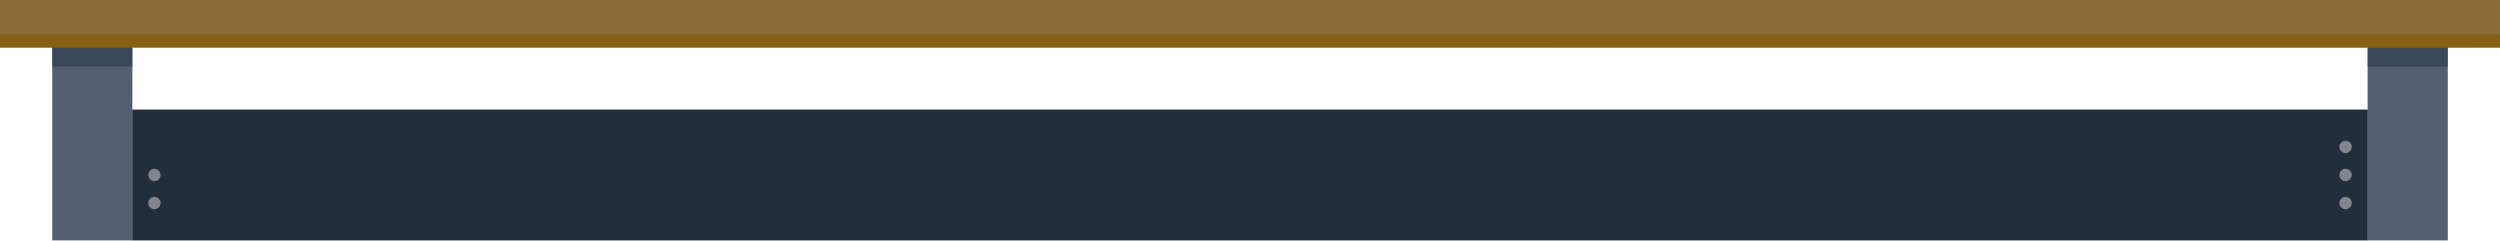
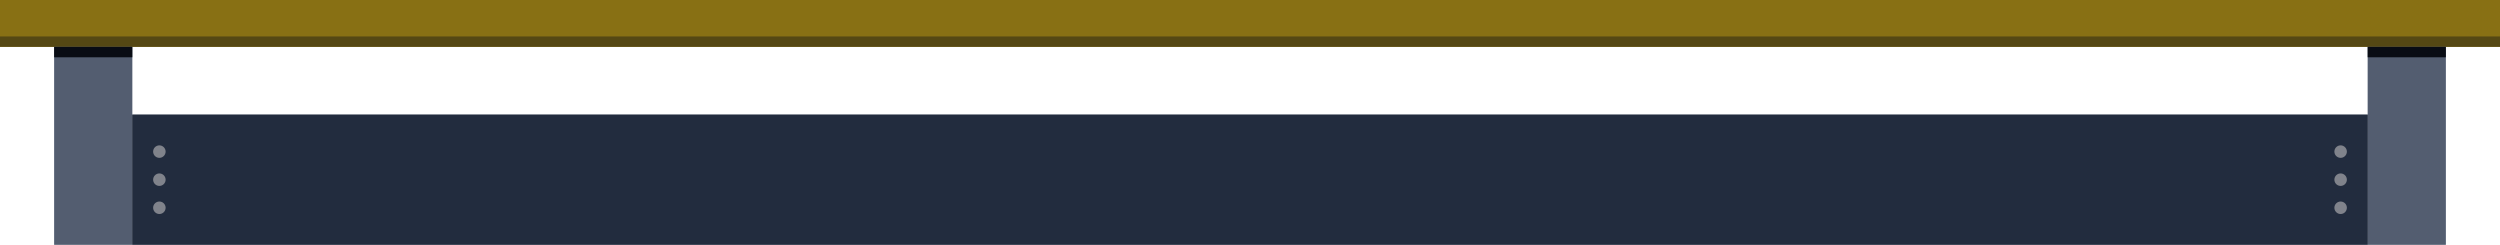
- <svg xmlns="http://www.w3.org/2000/svg" viewBox="0 0 2400.36 230.75">
+ <svg xmlns="http://www.w3.org/2000/svg" viewBox="0 0 2400 235">
  <g isolation="isolate">
-     <g id="Layer_26" data-name="Layer 26">
+     <g id="desk-dark">
      <g>
-         <polygon points="1556.49 105.28 843.87 105.28 127.05 105.28 127.05 230.75 843.87 230.75 1556.49 230.75 2273.31 230.75 2273.31 105.28 1556.49 105.28" fill="#334155" fill-rule="evenodd" stroke-width="0" />
-         <rect y="0" width="2400.36" height="45.68" fill="#ffbe47" stroke-width="0" />
-         <rect y="32.99" width="2400.18" height="12.68" fill="#fca400" stroke-width="0" />
-         <rect x="50.18" y="45.78" width="76.87" height="184.97" fill="#94a3b8" stroke-width="0" />
-         <path d="m148.28,173.94c3.27,0,5.94-2.66,5.94-5.93s-2.66-5.94-5.94-5.94-5.93,2.66-5.93,5.94,2.66,5.93,5.93,5.93h0Z" fill="#eee" fill-rule="evenodd" stroke-width="0" />
-         <path d="m148.28,200.9c3.27,0,5.94-2.66,5.94-5.94s-2.66-5.93-5.94-5.93-5.93,2.66-5.93,5.93,2.66,5.94,5.93,5.94h0Z" fill="#eee" fill-rule="evenodd" stroke-width="0" />
-         <rect x="2273.31" y="45.78" width="76.87" height="184.97" fill="#94a3b8" stroke-width="0" />
-         <path d="m2252.08,146.99c-3.27,0-5.94-2.66-5.94-5.93s2.66-5.94,5.94-5.94c3.26,0,5.93,2.66,5.93,5.94s-2.66,5.93-5.93,5.93h0Z" fill="#eee" fill-rule="evenodd" stroke-width="0" />
-         <path d="m2252.08,173.94c-3.27,0-5.94-2.66-5.94-5.93s2.66-5.94,5.94-5.94,5.93,2.66,5.93,5.94-2.66,5.93-5.93,5.93h0Z" fill="#eee" fill-rule="evenodd" stroke-width="0" />
-         <path d="m2252.08,200.9c-3.27,0-5.94-2.66-5.94-5.94s2.66-5.93,5.94-5.93c3.26,0,5.93,2.66,5.93,5.93s-2.66,5.94-5.93,5.94h0Z" fill="#eee" fill-rule="evenodd" stroke-width="0" />
-         <rect x="2273.31" y="45.78" width="76.87" height="18.17" fill="#64748b" stroke-width="0" />
-         <rect x="50.18" y="45.68" width="76.87" height="18.17" fill="#64748b" stroke-width="0" />
+         <polyline points="0 0 0 45 2400 45 2400 0" fill="#ffc800" fill-rule="evenodd" stroke-width="0" />
+         <rect y="35" width="2400" height="10" mix-blend-mode="multiply" opacity=".4" stroke-width="0" />
+         <g>
+           <rect x="52" y="45" width="75" height="190" fill="#94a3b8" stroke-width="0" />
+           <rect x="52" y="45" width="75" height="10" mix-blend-mode="hard-light" stroke-width="0" />
+         </g>
+         <g>
+           <rect x="2273" y="45" width="75" height="190" fill="#94a3b8" stroke-width="0" />
+           <rect x="2273" y="45" width="75" height="10" mix-blend-mode="hard-light" stroke-width="0" />
+         </g>
+         <g>
+           <polygon points="1556.26 110 843.74 110 127 110 127 235 843.74 235 1556.26 235 2273 235 2273 110 1556.26 110" fill="#334155" fill-rule="evenodd" stroke-width="0" />
+           <g>
+             <path d="m152.99,151.54c3.31,0,6.01-2.7,6.01-5.99s-2.7-6.01-6.01-6.01-5.99,2.7-5.99,6.01,2.7,5.99,5.99,5.99h0Z" fill="#eee" fill-rule="evenodd" stroke-width="0" />
+             <path d="m152.99,178.49c3.31,0,6.01-2.7,6.01-5.99s-2.7-6.01-6.01-6.01-5.99,2.7-5.99,6.01,2.7,5.99,5.99,5.99h0Z" fill="#eee" fill-rule="evenodd" stroke-width="0" />
+             <path d="m152.99,205.46c3.31,0,6.01-2.7,6.01-6.01s-2.7-5.99-6.01-5.99-5.99,2.7-5.99,5.99,2.7,6.01,5.99,6.01h0Z" fill="#eee" fill-rule="evenodd" stroke-width="0" />
+           </g>
+           <g>
+             <path d="m2246.99,151.54c3.31,0,6.01-2.7,6.01-5.99s-2.7-6.01-6.01-6.01-5.99,2.7-5.99,6.01,2.7,5.99,5.99,5.99h0Z" fill="#eee" fill-rule="evenodd" stroke-width="0" />
+             <path d="m2246.99,178.49c3.31,0,6.01-2.7,6.01-5.99s-2.7-6.01-6.01-6.01-5.99,2.7-5.99,6.01,2.7,5.99,5.99,5.99h0Z" fill="#eee" fill-rule="evenodd" stroke-width="0" />
+             <path d="m2246.99,205.46c3.31,0,6.01-2.7,6.01-6.01s-2.7-5.99-6.01-5.99-5.99,2.7-5.99,5.99,2.7,6.01,5.99,6.01h0Z" fill="#eee" fill-rule="evenodd" stroke-width="0" />
+           </g>
+         </g>
      </g>
-       <path d="m0,0v45.68h50.18v185.07h76.87s2223.13,0,2223.13,0V45.78l50.18-.1V0m-127.05,63.94v41.34H127.05v-59.61l2146.26.1v18.17Z" fill="#111827" mix-blend-mode="multiply" opacity=".49" stroke-width="0" />
+       <path d="m0,0v45h52v190h2296V45h52V0m-127,110H127V45h2146v65Z" fill="#111827" mix-blend-mode="multiply" opacity=".5" stroke-width="0" />
    </g>
  </g>
</svg>
